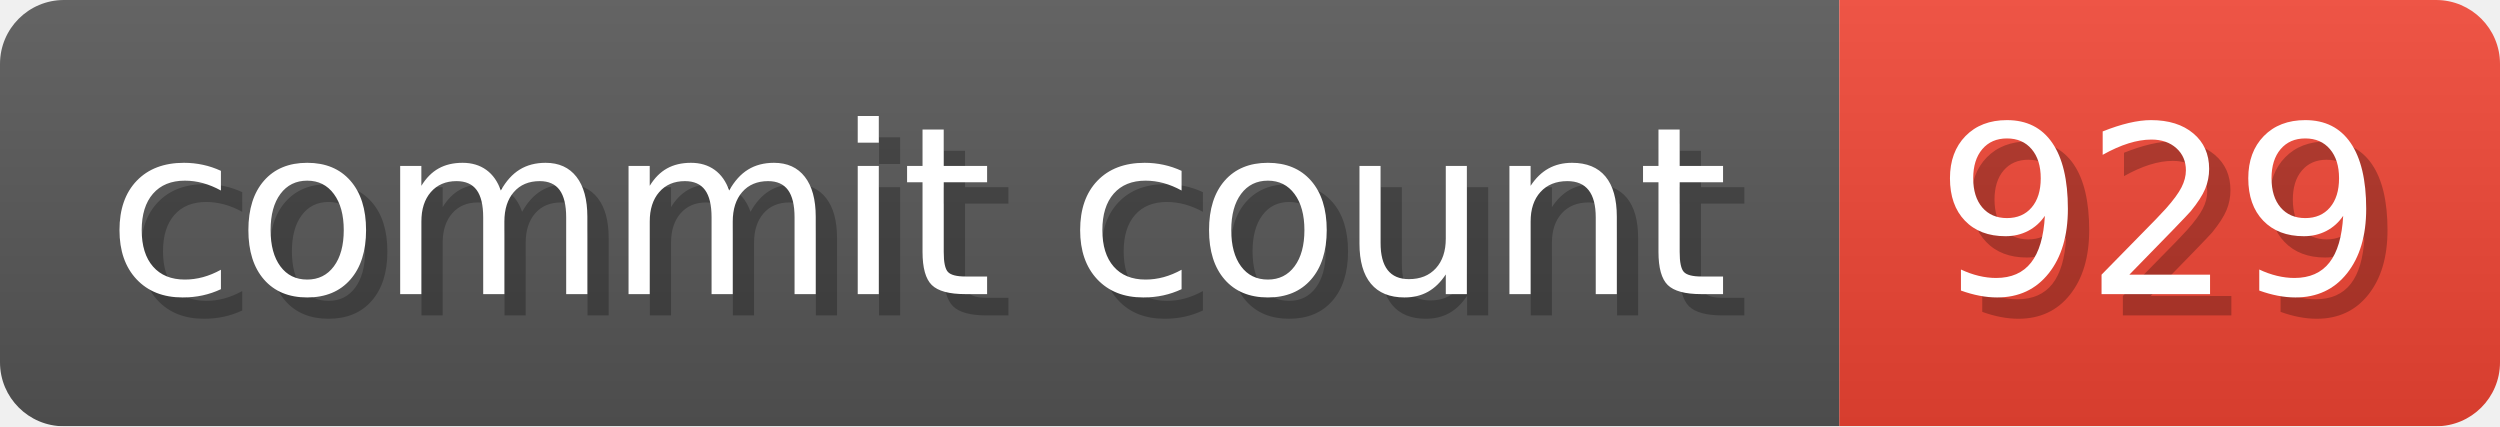
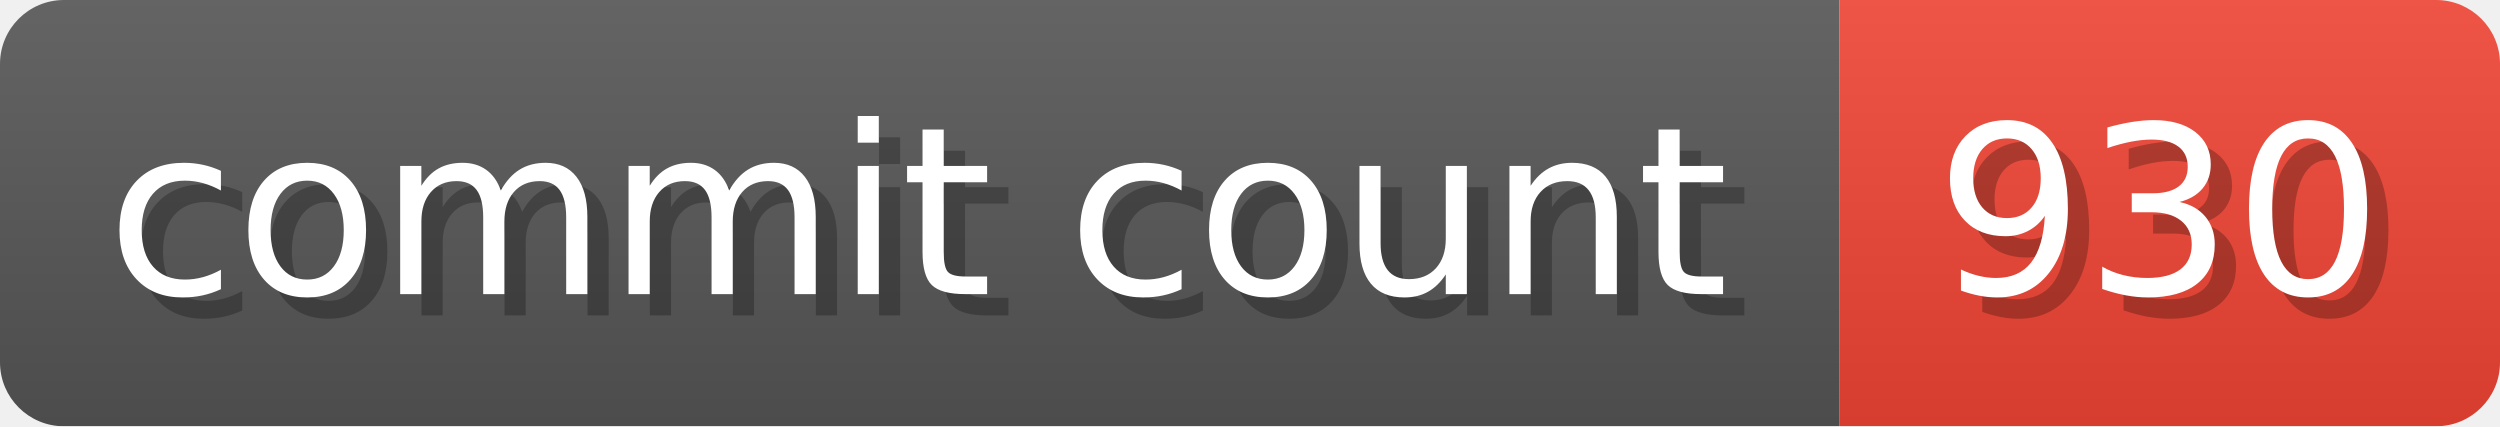
- <svg xmlns="http://www.w3.org/2000/svg" width="117.3" height="20" viewBox="0 0 1173 200" role="img" aria-label="commit count: 929 ">
+ <svg xmlns="http://www.w3.org/2000/svg" width="117.3" height="20" viewBox="0 0 1173 200" role="img" aria-label="commit count: 930 ">
  <linearGradient id="a" x2="0" y2="100%">
    <stop offset="0" stop-opacity=".1" stop-color="#EEE" />
    <stop offset="1" stop-opacity=".1" />
  </linearGradient>
  <mask id="m">
    <rect width="1173" height="200" rx="30" fill="#FFF" />
  </mask>
  <g mask="url(#m)">
    <rect width="863" height="200" fill="#555" />
    <rect width="310" height="200" fill="#E43" x="863" />
    <rect width="1173" height="200" fill="url(#a)" />
  </g>
  <g aria-hidden="true" fill="#fff" text-anchor="start" font-family="Verdana,DejaVu Sans,sans-serif" font-size="110">
    <text x="60" y="148" textLength="763" fill="#000" opacity="0.25">commit count</text>
    <text x="50" y="138" textLength="763">commit count</text>
-     <text x="918" y="148" textLength="210" fill="#000" opacity="0.25">929
+     <text x="918" y="148" textLength="210" fill="#000" opacity="0.25">930
</text>
-     <text x="908" y="138" textLength="210">929
+     <text x="908" y="138" textLength="210">930
</text>
  </g>
</svg>
